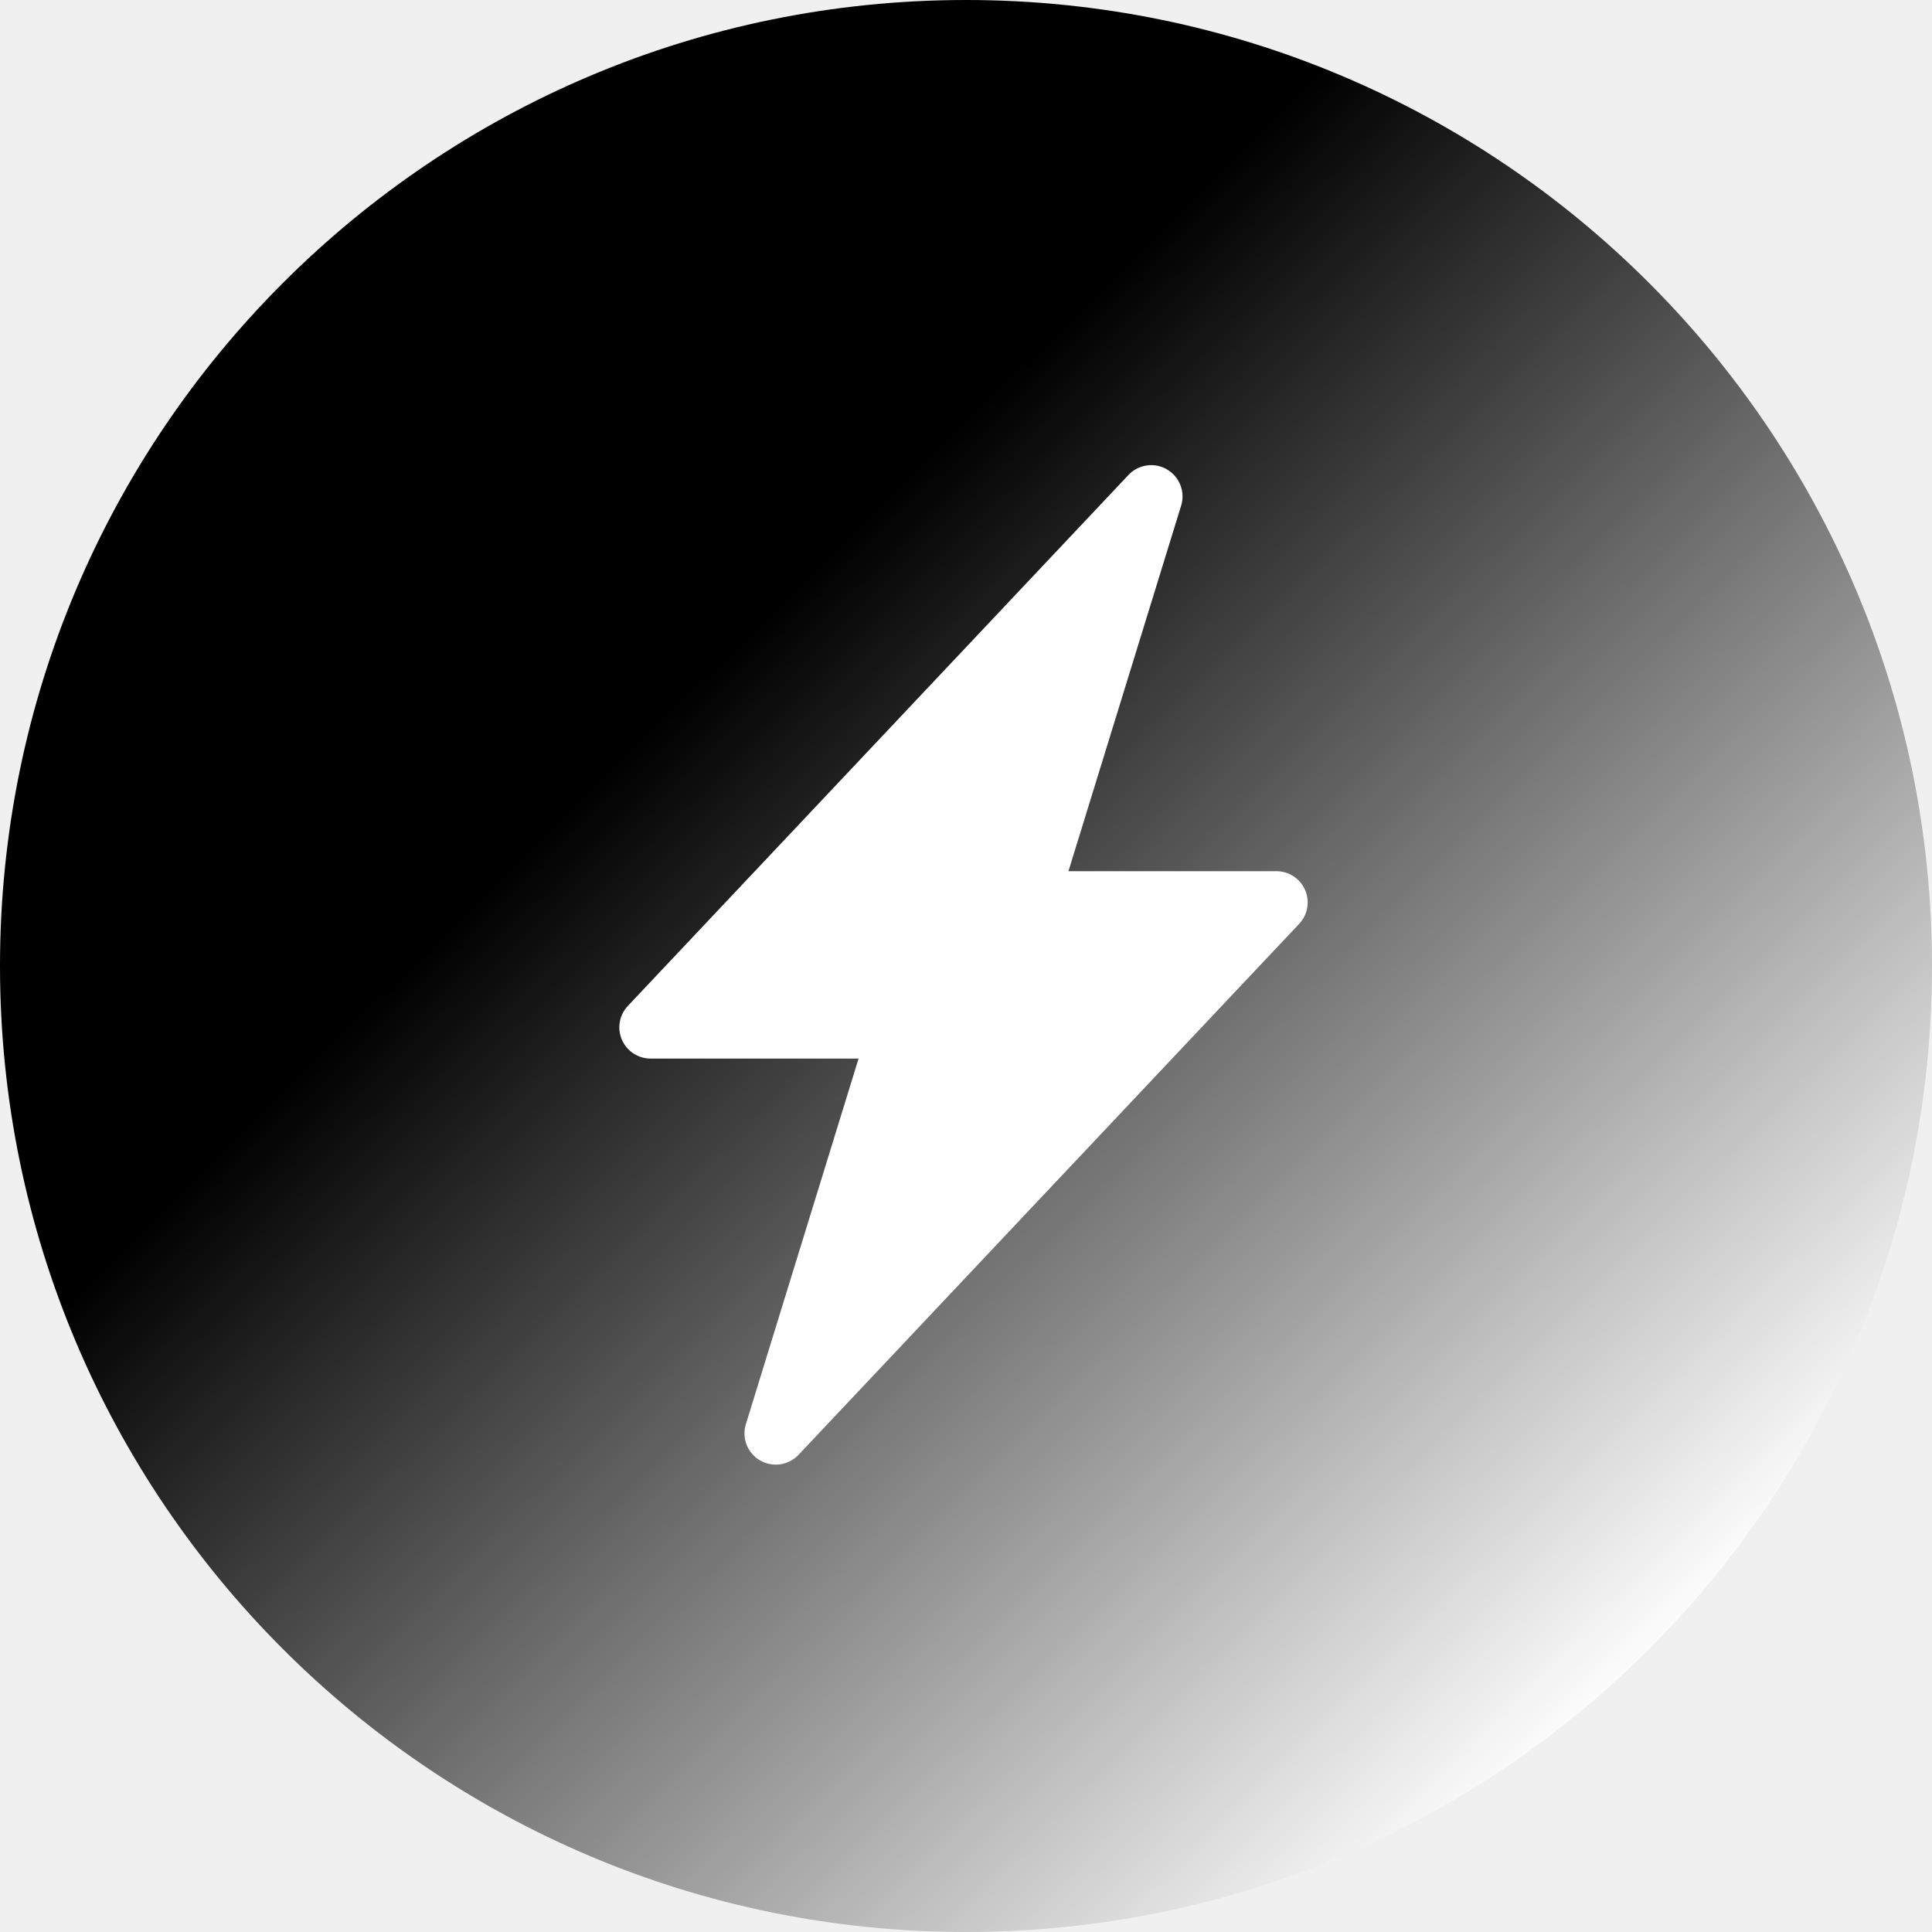
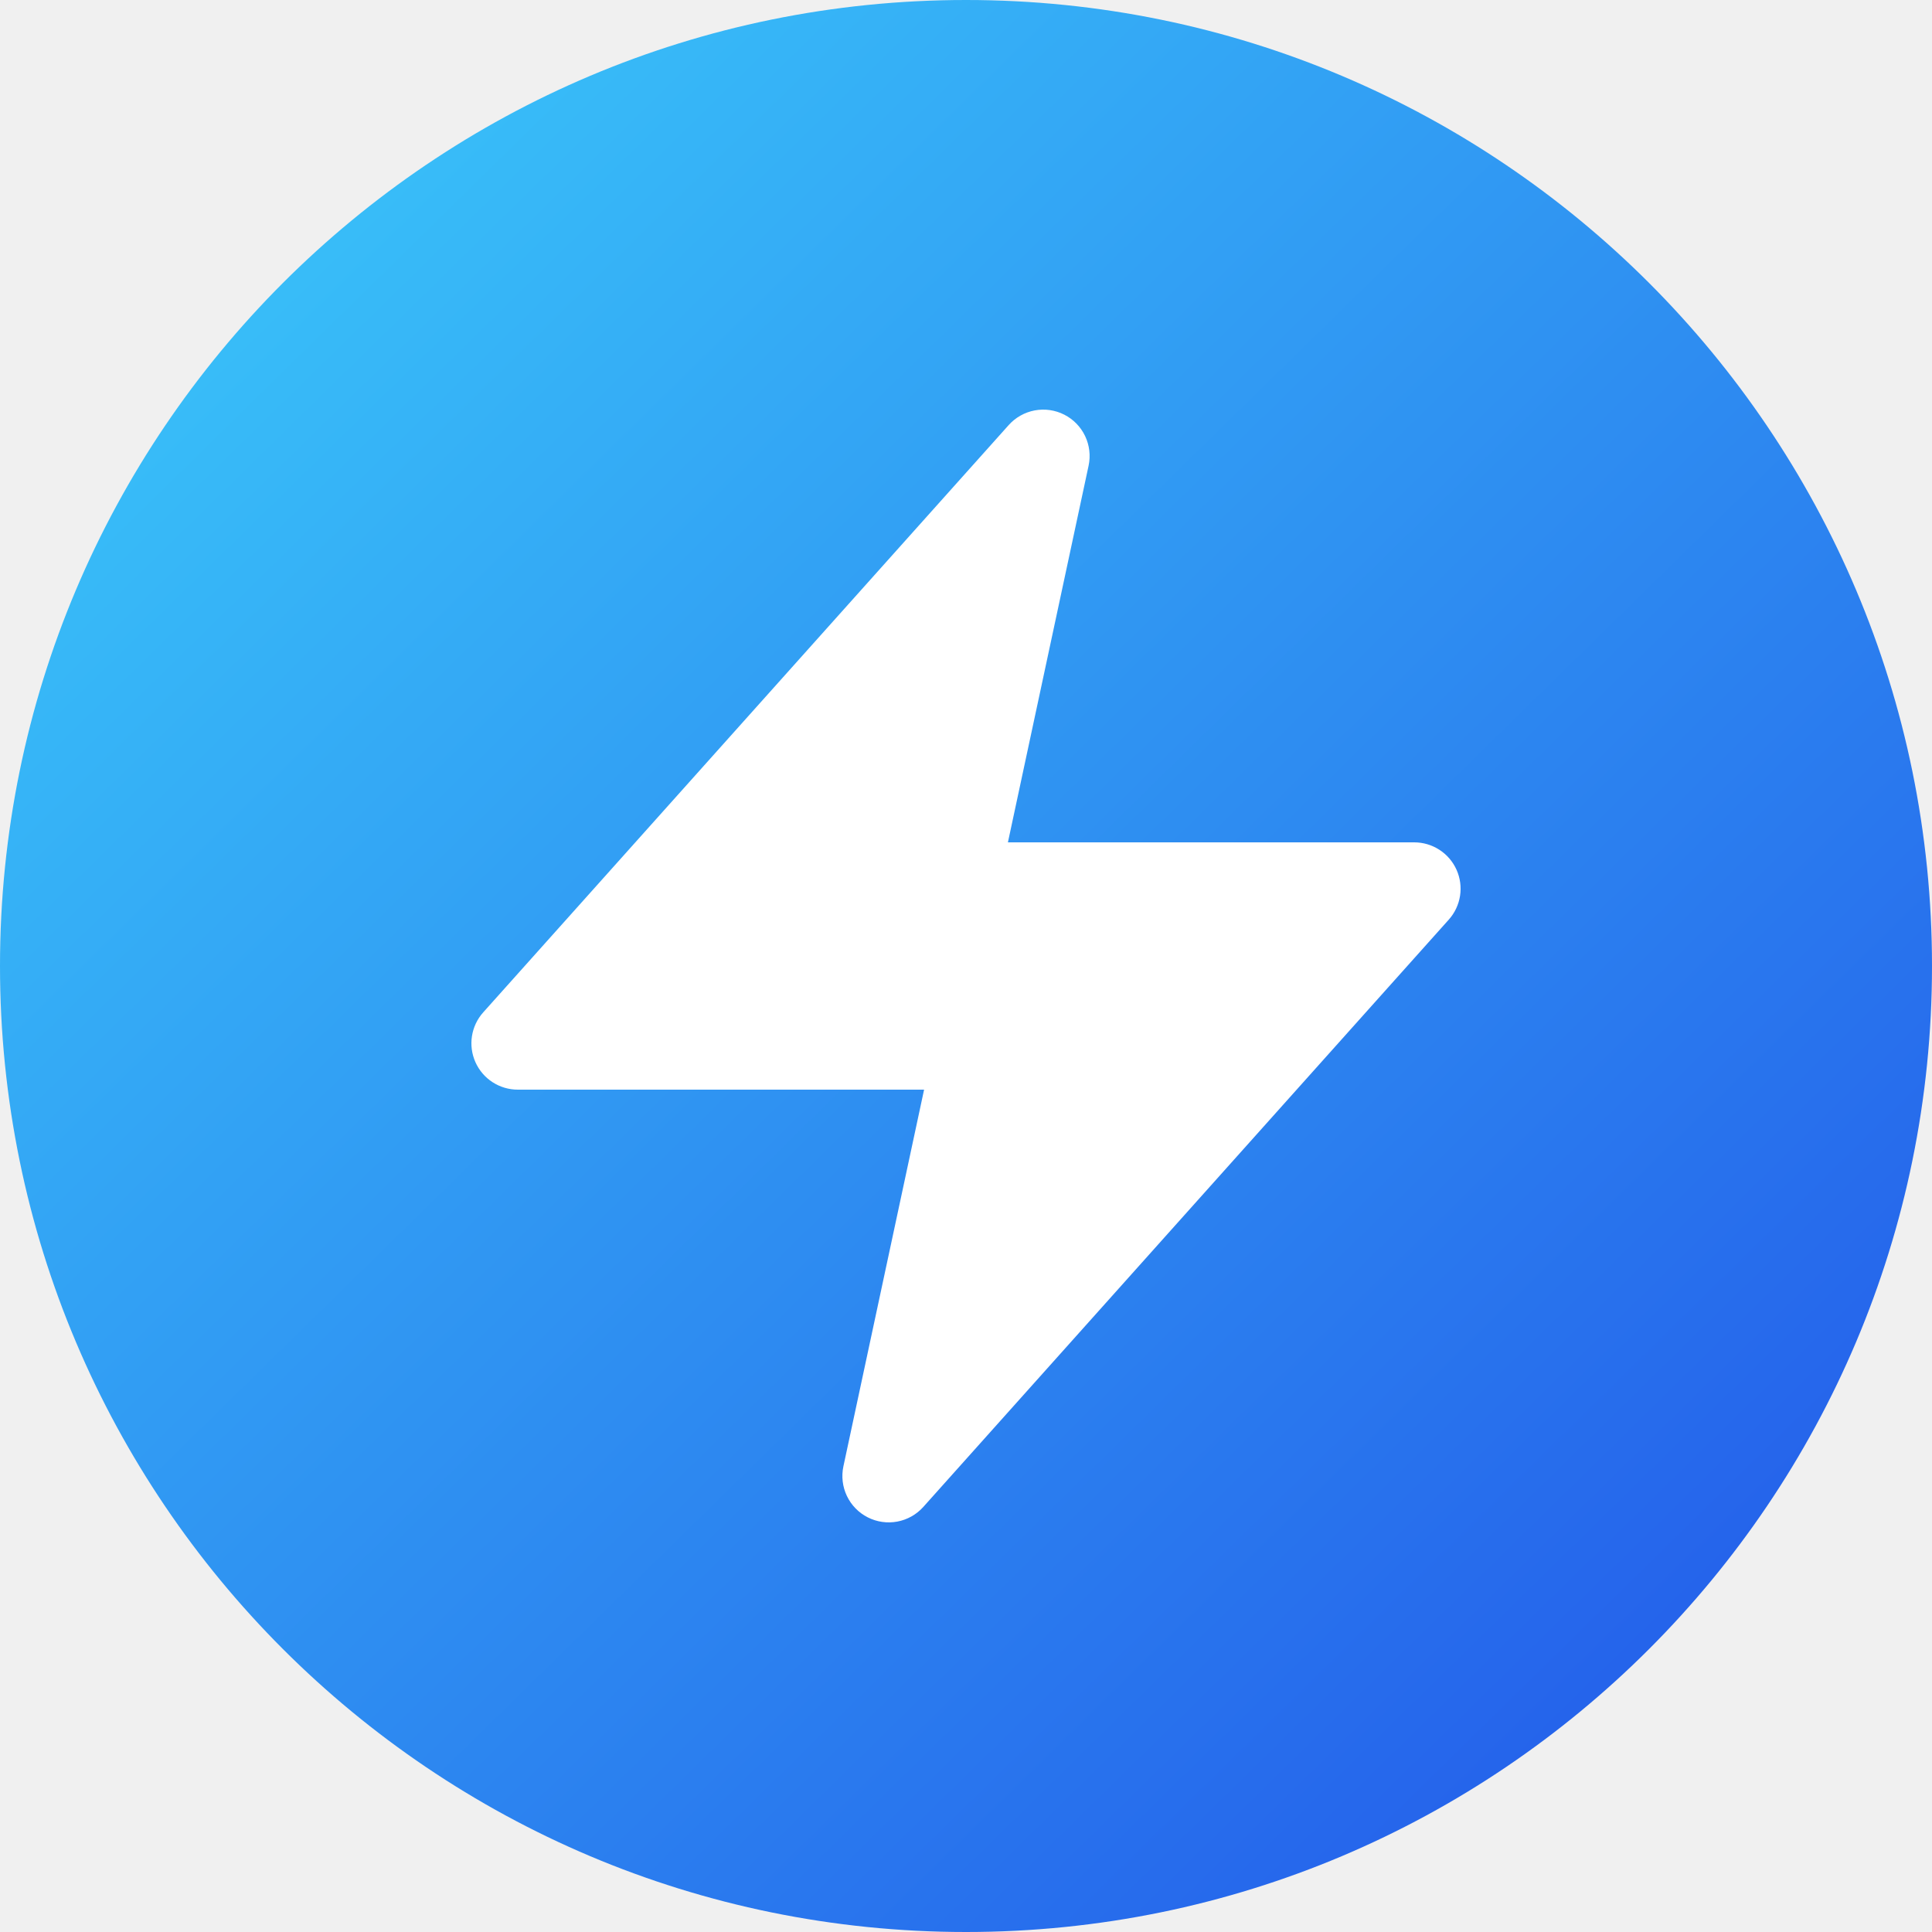
<svg xmlns="http://www.w3.org/2000/svg" width="500" height="500" viewBox="0 0 500 500" fill="none">
-   <g clip-path="url(#clip0_2152_581)">
-     <path d="M250 500C388.071 500 500 388.071 500 250C500 111.929 388.071 0 250 0C111.929 0 0 111.929 0 250C0 388.071 111.929 500 250 500Z" fill="url(#paint0_linear_2152_581)" />
-     <path d="M302.004 121.483C303.589 122.4 304.816 123.827 305.483 125.53C306.151 127.233 306.22 129.112 305.68 130.859L276.514 225.463H330.328C331.91 225.462 333.457 225.924 334.779 226.791C336.1 227.658 337.139 228.892 337.766 230.341C338.393 231.791 338.581 233.392 338.306 234.946C338.032 236.501 337.308 237.942 336.223 239.09L206.666 376.501C205.413 377.832 203.745 378.699 201.934 378.962C200.123 379.225 198.276 378.868 196.695 377.95C195.113 377.031 193.89 375.605 193.225 373.903C192.559 372.201 192.491 370.325 193.031 368.58L222.197 273.96H168.382C166.801 273.961 165.254 273.499 163.932 272.632C162.611 271.765 161.572 270.531 160.945 269.082C160.318 267.632 160.13 266.031 160.404 264.477C160.678 262.922 161.403 261.481 162.487 260.332L292.044 122.922C293.296 121.593 294.962 120.726 296.77 120.462C298.578 120.198 300.423 120.552 302.004 121.467V121.483Z" fill="white" />
+   <g clip-path="url(#clip0_656_144)">
+     <path d="M250 500C388.071 500 500 388.071 500 250C500 111.929 388.071 0 250 0C111.929 0 0 111.929 0 250C0 388.071 111.929 500 250 500Z" fill="url(#paint0_linear_656_144)" />
+     <path d="M281.728 120.512C282.279 117.926 281.961 115.23 280.822 112.843C279.684 110.456 277.788 108.512 275.431 107.313C273.074 106.115 270.386 105.728 267.787 106.214C265.187 106.7 262.821 108.031 261.056 110L125.056 262C123.511 263.727 122.5 265.864 122.143 268.153C121.786 270.441 122.1 272.785 123.045 274.899C123.991 277.014 125.529 278.81 127.472 280.07C129.416 281.33 131.683 282 134 282H239.152L218.272 379.488C217.72 382.075 218.039 384.771 219.177 387.158C220.316 389.545 222.211 391.489 224.569 392.687C226.926 393.886 229.613 394.273 232.213 393.787C234.812 393.301 237.179 391.97 238.944 390L374.944 238C376.488 236.274 377.5 234.137 377.856 231.848C378.213 229.559 377.9 227.216 376.954 225.102C376.008 222.987 374.471 221.191 372.527 219.931C370.583 218.671 368.316 218 366 218H260.848L281.728 120.512Z" fill="white" />
  </g>
  <defs>
-     <linearGradient id="paint0_linear_2152_581" x1="79" y1="63" x2="434" y2="425" gradientUnits="userSpaceOnUse">
-       <stop offset="0.3" />
-       <stop offset="1" stop-color="white" />
+     <linearGradient id="paint0_linear_656_144" x1="79" y1="63" x2="434" y2="425" gradientUnits="userSpaceOnUse">
+       <stop stop-color="#38BDF8" />
+       <stop offset="1" stop-color="#2563EB" />
    </linearGradient>
-     <clipPath id="clip0_2152_581">
+     <clipPath id="clip0_656_144">
      <rect width="500" height="500" fill="white" />
    </clipPath>
  </defs>
</svg>
